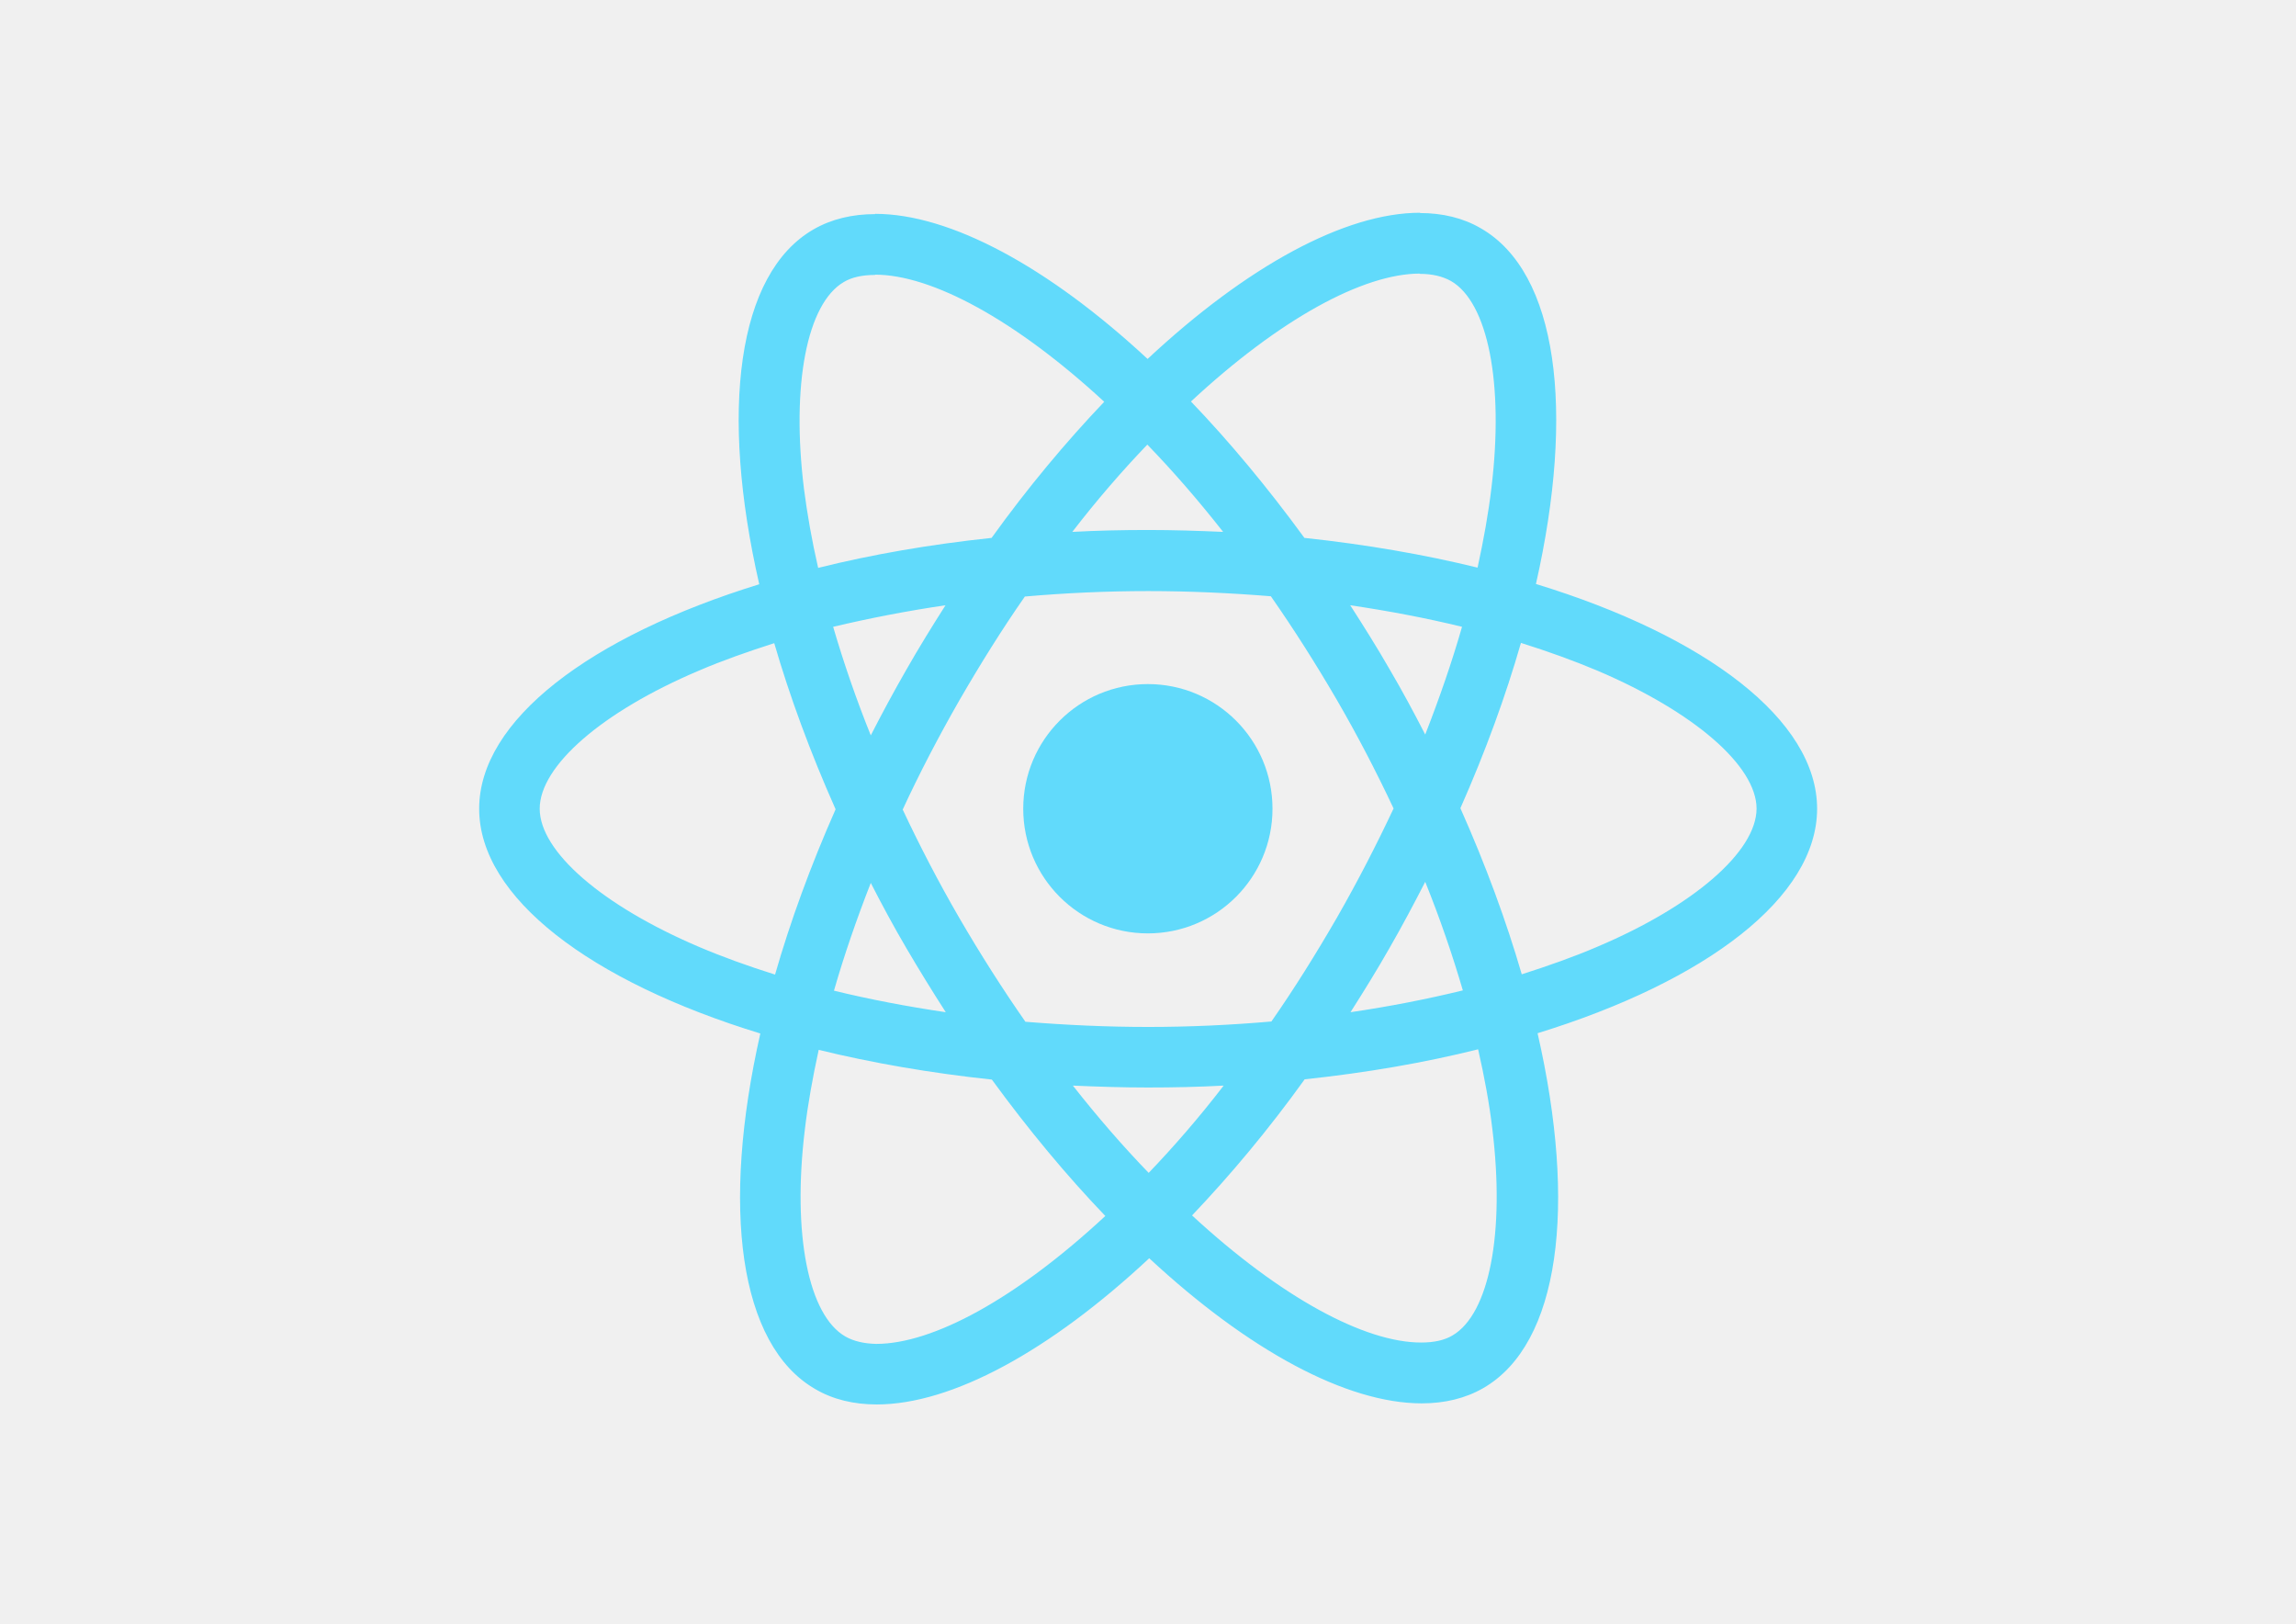
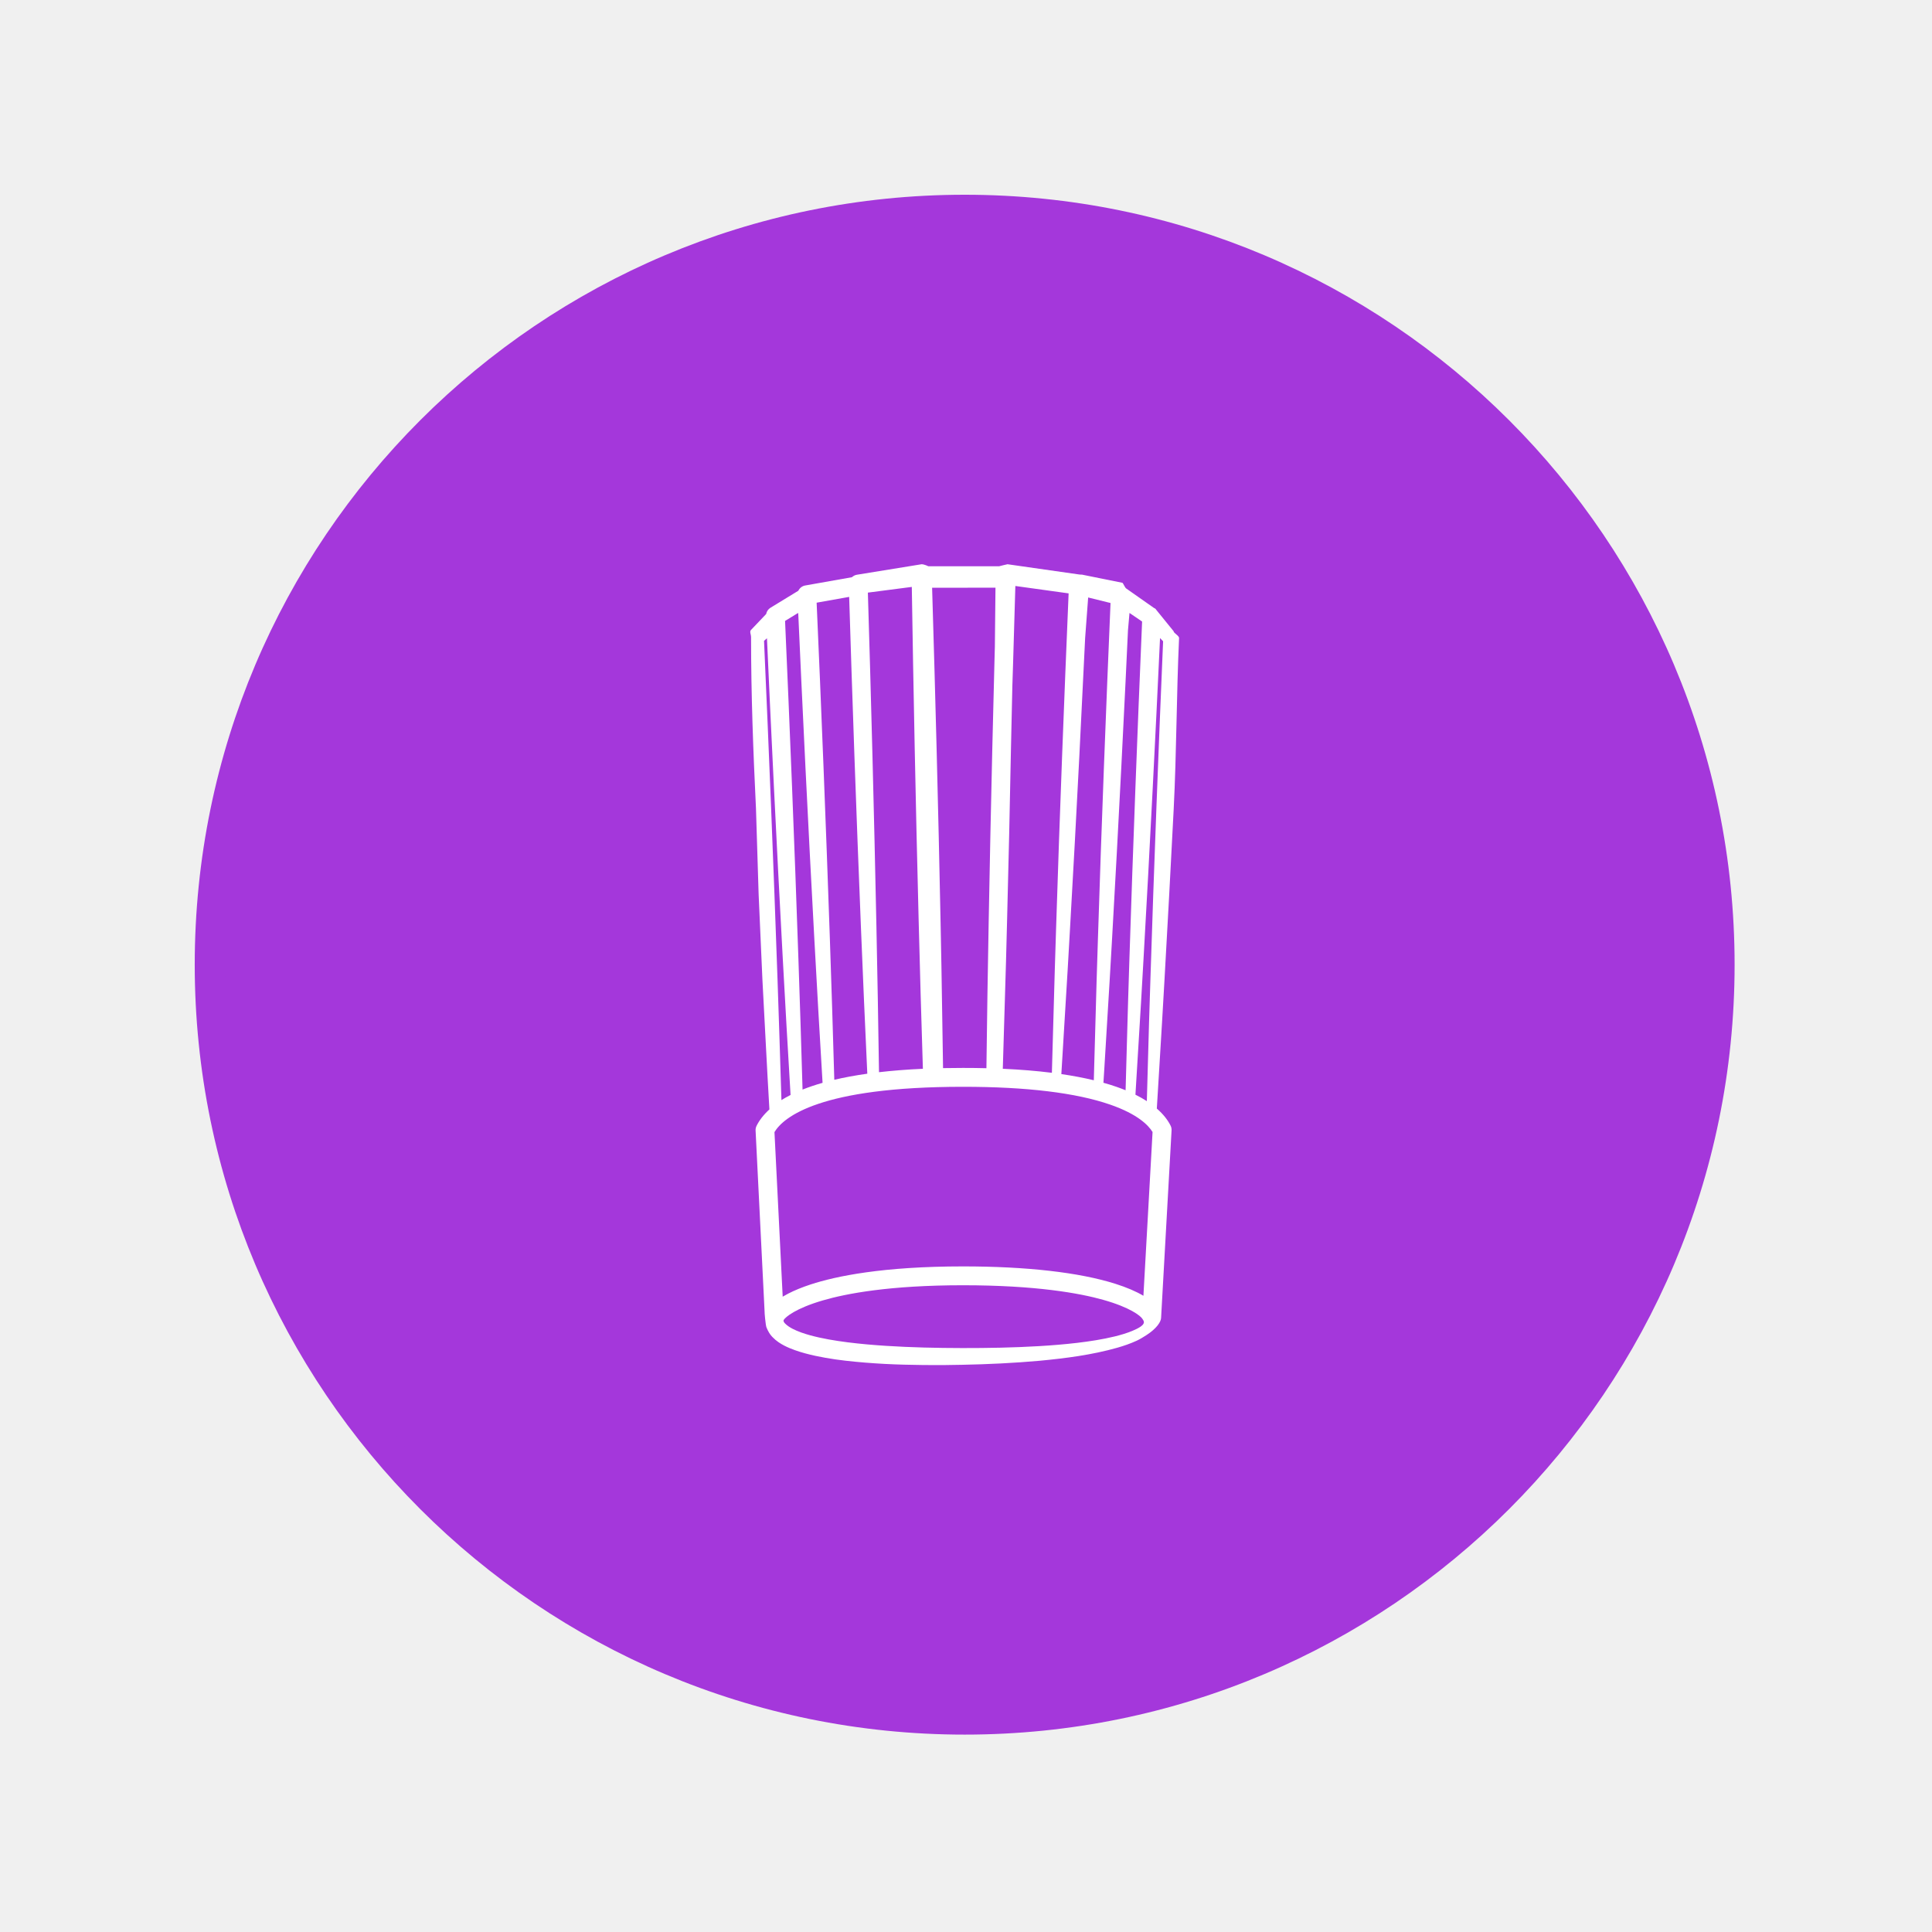
- <svg xmlns="http://www.w3.org/2000/svg" viewBox="0 0 841.9 595.3">
-   <g fill="#61DAFB">
-     <path d="M666.3 296.5c0-32.5-40.7-63.3-103.1-82.4 14.4-63.6 8-114.2-20.2-130.4-6.5-3.8-14.1-5.6-22.4-5.6v22.3c4.6 0 8.3.9 11.4 2.6 13.6 7.8 19.5 37.5 14.9 75.7-1.1 9.4-2.9 19.3-5.1 29.4-19.6-4.8-41-8.5-63.5-10.9-13.5-18.5-27.5-35.3-41.6-50 32.6-30.3 63.2-46.9 84-46.9V78c-27.5 0-63.5 19.6-99.9 53.6-36.4-33.8-72.4-53.2-99.9-53.2v22.3c20.7 0 51.4 16.5 84 46.6-14 14.7-28 31.4-41.3 49.9-22.6 2.4-44 6.1-63.6 11-2.3-10-4-19.7-5.2-29-4.7-38.2 1.1-67.9 14.6-75.8 3-1.8 6.9-2.6 11.5-2.6V78.5c-8.4 0-16 1.8-22.6 5.6-28.1 16.2-34.4 66.7-19.9 130.1-62.2 19.2-102.7 49.9-102.7 82.3 0 32.5 40.7 63.3 103.1 82.4-14.4 63.6-8 114.2 20.2 130.4 6.5 3.8 14.1 5.6 22.5 5.6 27.5 0 63.5-19.6 99.9-53.6 36.4 33.8 72.4 53.2 99.9 53.2 8.4 0 16-1.8 22.6-5.6 28.1-16.2 34.4-66.7 19.9-130.1 62-19.1 102.5-49.9 102.5-82.3zm-130.2-66.7c-3.7 12.9-8.3 26.2-13.5 39.5-4.1-8-8.4-16-13.1-24-4.6-8-9.5-15.8-14.4-23.4 14.2 2.1 27.9 4.7 41 7.9zm-45.8 106.5c-7.8 13.5-15.8 26.3-24.1 38.2-14.9 1.3-30 2-45.2 2-15.1 0-30.2-.7-45-1.9-8.3-11.9-16.4-24.6-24.2-38-7.6-13.1-14.5-26.4-20.8-39.8 6.2-13.4 13.2-26.8 20.7-39.9 7.8-13.5 15.8-26.3 24.1-38.2 14.9-1.3 30-2 45.2-2 15.1 0 30.2.7 45 1.9 8.3 11.9 16.4 24.6 24.2 38 7.6 13.1 14.5 26.4 20.8 39.8-6.3 13.4-13.2 26.8-20.7 39.9zm32.3-13c5.4 13.4 10 26.8 13.8 39.8-13.1 3.2-26.9 5.9-41.2 8 4.9-7.7 9.8-15.6 14.4-23.7 4.6-8 8.9-16.1 13-24.1zM421.2 430c-9.3-9.6-18.6-20.3-27.8-32 9 .4 18.2.7 27.5.7 9.4 0 18.7-.2 27.8-.7-9 11.7-18.3 22.4-27.5 32zm-74.4-58.9c-14.2-2.1-27.9-4.7-41-7.9 3.7-12.9 8.3-26.2 13.5-39.5 4.1 8 8.4 16 13.1 24 4.7 8 9.5 15.8 14.4 23.4zM420.7 163c9.3 9.6 18.6 20.3 27.8 32-9-.4-18.2-.7-27.5-.7-9.4 0-18.7.2-27.8.7 9-11.7 18.3-22.4 27.5-32zm-74 58.9c-4.9 7.7-9.8 15.6-14.4 23.7-4.6 8-8.9 16-13 24-5.4-13.4-10-26.8-13.8-39.8 13.1-3.1 26.9-5.8 41.2-7.9zm-90.5 125.2c-35.4-15.1-58.3-34.9-58.3-50.6 0-15.7 22.9-35.6 58.3-50.6 8.6-3.7 18-7 27.7-10.1 5.7 19.6 13.2 40 22.5 60.9-9.2 20.8-16.6 41.1-22.2 60.6-9.9-3.1-19.3-6.5-28-10.2zM310 490c-13.6-7.8-19.5-37.5-14.9-75.7 1.1-9.4 2.9-19.3 5.1-29.4 19.6 4.8 41 8.5 63.5 10.9 13.5 18.5 27.5 35.3 41.6 50-32.6 30.3-63.2 46.9-84 46.9-4.5-.1-8.3-1-11.3-2.7zm237.2-76.2c4.7 38.2-1.1 67.9-14.6 75.8-3 1.8-6.9 2.6-11.5 2.6-20.7 0-51.4-16.5-84-46.6 14-14.7 28-31.4 41.3-49.9 22.6-2.4 44-6.1 63.6-11 2.3 10.1 4.1 19.8 5.2 29.1zm38.5-66.7c-8.6 3.7-18 7-27.7 10.1-5.7-19.6-13.2-40-22.5-60.9 9.2-20.8 16.6-41.1 22.2-60.6 9.9 3.1 19.3 6.5 28.1 10.2 35.4 15.1 58.3 34.9 58.3 50.6-.1 15.7-23 35.6-58.4 50.6zM320.8 78.4z" />
-     <circle cx="420.9" cy="296.5" r="45.7" />
-     <path d="M520.5 78.1z" />
+ <svg xmlns="http://www.w3.org/2000/svg" version="1.1" width="128" height="128" viewBox="0 0 128 128">
+   <g transform="matrix(0.8046875,0,0,0.8046875,12.41184,12.81487)">
+     <svg viewBox="0 0 98 98" data-background-color="#ffffff" preserveAspectRatio="xMidYMid meet" height="127" width="128">
+       <g id="tight-bounds" transform="matrix(1,0,0,1,0.08387968,0.08387968)">
+         <svg viewBox="0 0 97.832 97.832" height="97.832" width="97.832">
+           <g>
+             <svg />
+           </g>
+           <g>
+             <svg viewBox="0 0 97.832 97.832" height="97.832" width="97.832">
+               <g>
+                 <path d="M0 48.916c0-27.016 21.9-48.916 48.916-48.916 27.016 0 48.916 21.9 48.916 48.916 0 27.016-21.9 48.916-48.916 48.916-27.016 0-48.916-21.9-48.916-48.916zM48.916 93.244c24.481 0 44.328-19.846 44.328-44.328 0-24.481-19.846-44.328-44.328-44.327-24.481 0-44.328 19.846-44.327 44.327 0 24.481 19.846 44.328 44.327 44.328z" data-fill-palette-color="tertiary" fill="#a437db" stroke="transparent" />
+                 <ellipse rx="46.959" ry="46.959" cx="48.916" cy="48.916" fill="#a437db" stroke="transparent" stroke-width="0" fill-opacity="1" data-fill-palette-color="tertiary" />
+               </g>
+               <g transform="matrix(1,0,0,1,35.29485,23.47539)">
+                 <svg viewBox="0 0 27.243 50.881" height="50.881" width="27.243">
+                   <g>
+                     <svg viewBox="0 0 27.243 50.881" height="50.881" width="27.243">
+                       <g>
+                         <svg viewBox="0 0 27.243 50.881" height="50.881" width="27.243">
+                           <g id="textblocktransform">
+                             <svg viewBox="0 0 27.243 50.881" height="50.881" width="27.243" id="textblock">
+                               <g>
+                                 <svg viewBox="0 0 27.243 50.881" height="50.881" width="27.243">
+                                   <g>
+                                     <svg viewBox="0 0 27.243 50.881" height="50.881" width="27.243">
+                                       <g>
+                                         <svg version="1.0" x="0" y="0" viewBox="23.905 1.758 51.753 96.661" enable-background="new 0 0 100 100" xml:space="preserve" height="50.881" width="27.243" class="icon-icon-0" data-fill-palette-color="quaternary" id="icon-0">
+                                           <path d="M73.597 57.148l0.298-5.163 0.572-10.326 0.541-10.328c0.351-6.886 0.335-13.771 0.65-20.659C75.671 10.377 75 10.074 75 9.844V9.842l-2.018-2.485c-0.137-0.144-0.133-0.251-0.332-0.308l-3.386-2.377C69.144 4.589 68.869 4 68.834 4h-0.005l-4.896-0.99c-0.032-0.009-0.065 0.011-0.1 0.005C63.776 2.998 63.716 3 63.654 3h-0.003l-8.695-1.242C54.913 1.752 53.949 2 53.949 2h-8.551c0 0-0.494-0.242-0.816-0.242l0 0-7.797 1.265c-0.234 0.031-0.446 0.151-0.613 0.301l-5.638 0.998c-0.37 0.064-0.675 0.311-0.83 0.636l-3.361 2.051c-0.269 0.165-0.461 0.439-0.522 0.757L24.02 9.659C23.773 9.877 24 10.205 24 10.56v0.002c0 6.896 0.259 13.792 0.593 20.688l0.32 10.342 0.459 10.342c0.285 5.208 0.534 10.417 0.841 15.625-0.713 0.653-1.219 1.319-1.539 1.961-0.087 0.175-0.139 0.37-0.129 0.565L25.63 91.91c-0.02 0.1 0.124 1.698 0.229 1.958 0.215 0.525 0.439 0.87 0.698 1.14 0.262 0.268 0.487 0.462 0.73 0.628 0.243 0.164 0.463 0.299 0.691 0.416 0.456 0.236 0.883 0.411 1.31 0.562 0.427 0.153 0.84 0.279 1.253 0.39 0.825 0.224 1.632 0.392 2.437 0.533 0.803 0.145 1.6 0.256 2.395 0.347 1.589 0.185 3.167 0.304 4.738 0.39 1.572 0.084 3.138 0.117 4.701 0.136 0.781 0.008 1.562 0.011 2.341 0.007 0.78-0.008 1.559-0.021 2.338-0.036 3.112-0.062 6.23-0.209 9.353-0.488 3.121-0.299 6.244-0.692 9.368-1.574 0.783-0.228 1.565-0.489 2.352-0.854 0.393-0.188 0.774-0.416 1.185-0.685 1.189-0.778 1.712-1.562 1.738-2.043l1.266-22.65c0.011-0.198-0.031-0.396-0.119-0.573-0.301-0.603-0.809-1.318-1.661-2.058l0.312-5.144L73.597 57.148zM68.144 36.6l0.541-10.329 0.513-10.329 0.294-6.224c0.06-0.693 0.123-1.387 0.183-2.081l1.521 1.035c-0.286 6.678-0.554 13.357-0.806 20.036l-0.377 10.335L69.665 49.38l-0.161 5.168-0.146 5.17-0.144 5.17-0.012 0.357c-0.346-0.141-0.713-0.279-1.102-0.415-0.498-0.173-1.023-0.337-1.571-0.489 0.041-0.643 0.081-1.286 0.121-1.928l0.312-5.163 0.313-5.162 0.298-5.163L68.144 36.6zM63.075 35.333l0.542-10.328c0.243-4.785 0.478-9.569 0.705-14.355 0.121-1.627 0.245-3.253 0.364-4.881l2.7 0.667-0.391 9.407-0.405 10.333-0.377 10.335L65.869 46.85l-0.163 5.168-0.145 5.169-0.146 5.17c-0.016 0.562-0.031 1.121-0.046 1.682-1.204-0.291-2.511-0.539-3.92-0.745l0.131-2.147 0.312-5.162 0.313-5.162 0.295-5.163L63.075 35.333zM54.463 59.996l0.154-5.139 0.153-5.137 0.134-5.138 0.25-10.276 0.214-10.277c0.051-2.527 0.112-5.055 0.169-7.582l0.091-2.852 0.271-9.213 6.428 0.892c-0.277 6.546-0.54 13.093-0.787 19.64l-0.377 10.335-0.344 10.336-0.162 5.169-0.146 5.169-0.146 5.168-0.057 2.047c-1.821-0.229-3.797-0.39-5.925-0.485l0.003-0.088L54.463 59.996zM53.5 4.588c-0.028 2.382-0.051 4.765-0.075 7.147l-0.049 1.796-0.26 10.484-0.233 10.485-0.205 10.487c-0.11 5.865-0.199 11.731-0.272 17.597-0.916-0.023-1.858-0.034-2.825-0.034-0.83 0-1.632 0.007-2.41 0.023l-0.028-1.82-0.083-5.237-0.084-5.237-0.101-5.238L46.65 34.568l-0.254-10.473c-0.167-6.5-0.348-13.001-0.545-19.501L53.5 4.588zM43.4 4.495l0.155 9.259 0.197 10.277c0.142 6.852 0.293 13.703 0.471 20.554 0.149 6.024 0.325 12.046 0.515 18.069-1.939 0.087-3.7 0.228-5.297 0.413-0.086-5.844-0.188-11.687-0.31-17.529L38.904 35.19l-0.253-10.347-0.279-10.347-0.274-9.314L43.4 4.495zM35.84 5.699l0.282 8.867 0.353 10.345 0.379 10.342 0.407 10.343c0.236 5.885 0.494 11.768 0.768 17.652-1.475 0.207-2.797 0.454-3.983 0.734-0.163-5.731-0.343-11.462-0.541-17.192l-0.369-10.349-0.396-10.348-0.422-10.347-0.404-9.349L35.84 5.699zM29.681 7.634l0.021 0.219 0.364 7.993 0.494 10.344 0.521 10.343 0.549 10.341c0.315 5.825 0.648 11.65 1 17.475-0.893 0.254-1.694 0.527-2.416 0.815-0.152-5.282-0.32-10.562-0.502-15.843l-0.369-10.35-0.397-10.348-0.424-10.347-0.418-9.676L29.681 7.634zM27.193 51.85l-0.374-10.349-0.401-10.348c-0.269-6.717-0.555-13.434-0.853-20.15l0.354-0.314 0.349 7.687 0.494 10.343 0.52 10.343 0.548 10.341c0.296 5.472 0.608 10.941 0.937 16.411-0.399 0.201-0.765 0.409-1.102 0.619C27.52 61.572 27.357 56.71 27.193 51.85zM71.051 93.749c-0.3 0.215-0.646 0.374-0.993 0.52-0.698 0.295-1.436 0.51-2.179 0.693-1.489 0.362-3.013 0.592-4.541 0.774-1.527 0.179-3.063 0.303-4.602 0.394-3.077 0.182-6.161 0.237-9.245 0.232-3.084-0.006-6.168-0.072-9.243-0.27-1.537-0.1-3.072-0.232-4.597-0.425-1.523-0.196-3.044-0.444-4.517-0.845-0.733-0.204-1.46-0.445-2.123-0.787-0.328-0.172-0.643-0.372-0.886-0.619-0.087-0.088-0.267-0.261-0.186-0.447 0.213-0.347 1.42-1.391 4.702-2.353 2.856-0.837 8.114-1.835 16.938-1.835 8.82 0 14.07 0.958 16.922 1.76 3.282 0.925 4.499 1.937 4.719 2.277C71.296 92.987 71.703 93.281 71.051 93.749zM71.972 79.021l-0.014 0.263L71.355 90.05c-0.886-0.525-2.032-1.018-3.406-1.451-4.334-1.369-10.686-2.093-18.369-2.093-9.698 0-15.348 1.183-18.38 2.175-1.044 0.342-1.956 0.717-2.721 1.111-0.234 0.121-0.456 0.245-0.662 0.368l-0.263-5.275-0.729-14.591c1.105-1.823 5.482-5.467 22.755-5.467 7.676 0 13.655 0.725 17.772 2.154 3.303 1.146 4.6 2.481 5.107 3.304L71.972 79.021zM70.392 65.781l0.051-0.839 0.314-5.163 0.312-5.162 0.296-5.162 0.572-10.326 0.54-10.328c0.309-6.044 0.603-12.088 0.884-18.132l0.37 0.386c-0.289 6.728-0.558 13.455-0.812 20.184l-0.377 10.335L72.198 51.91l-0.164 5.168-0.145 5.17-0.121 4.311C71.362 66.296 70.904 66.035 70.392 65.781z" fill="#ffffff" data-fill-palette-color="quaternary" />
+                                         </svg>
+                                       </g>
+                                     </svg>
+                                   </g>
+                                 </svg>
+                               </g>
+                             </svg>
+                           </g>
+                         </svg>
+                       </g>
+                       <g />
+                     </svg>
+                   </g>
+                 </svg>
+               </g>
+             </svg>
+           </g>
+           <defs />
+         </svg>
+         <rect width="97.832" height="97.832" fill="none" stroke="none" visibility="hidden" />
+       </g>
+     </svg>
  </g>
</svg>
